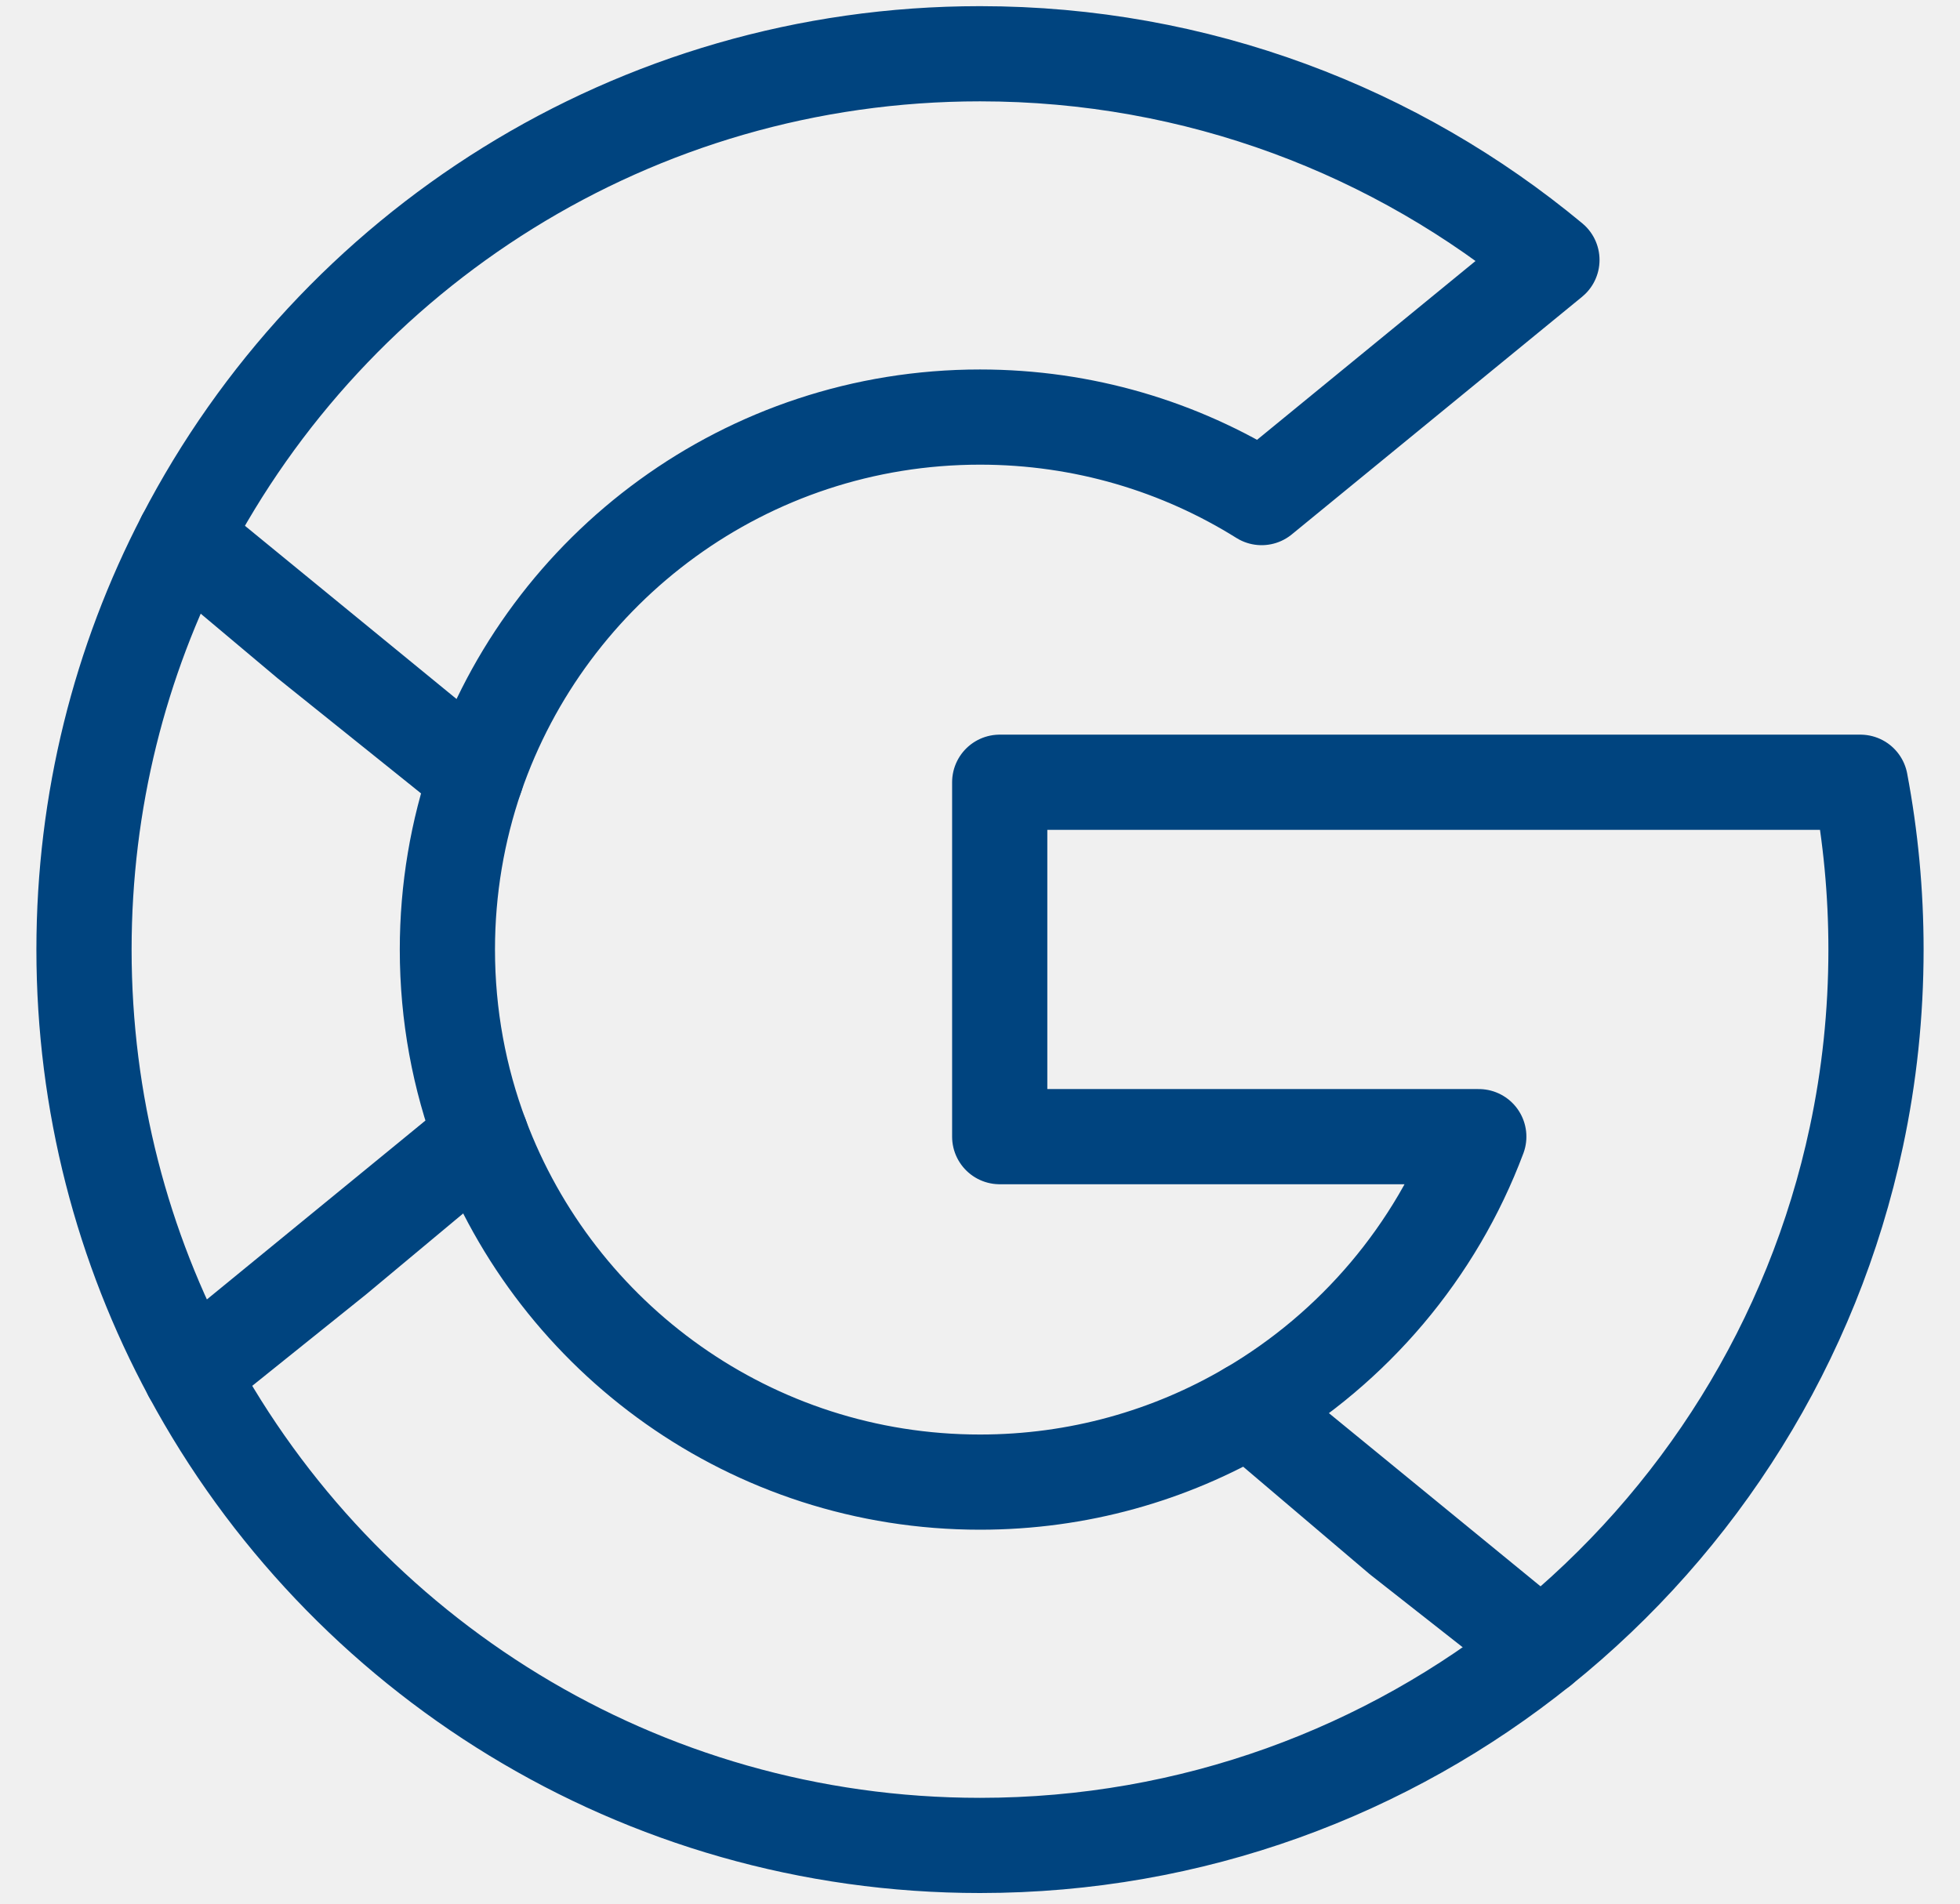
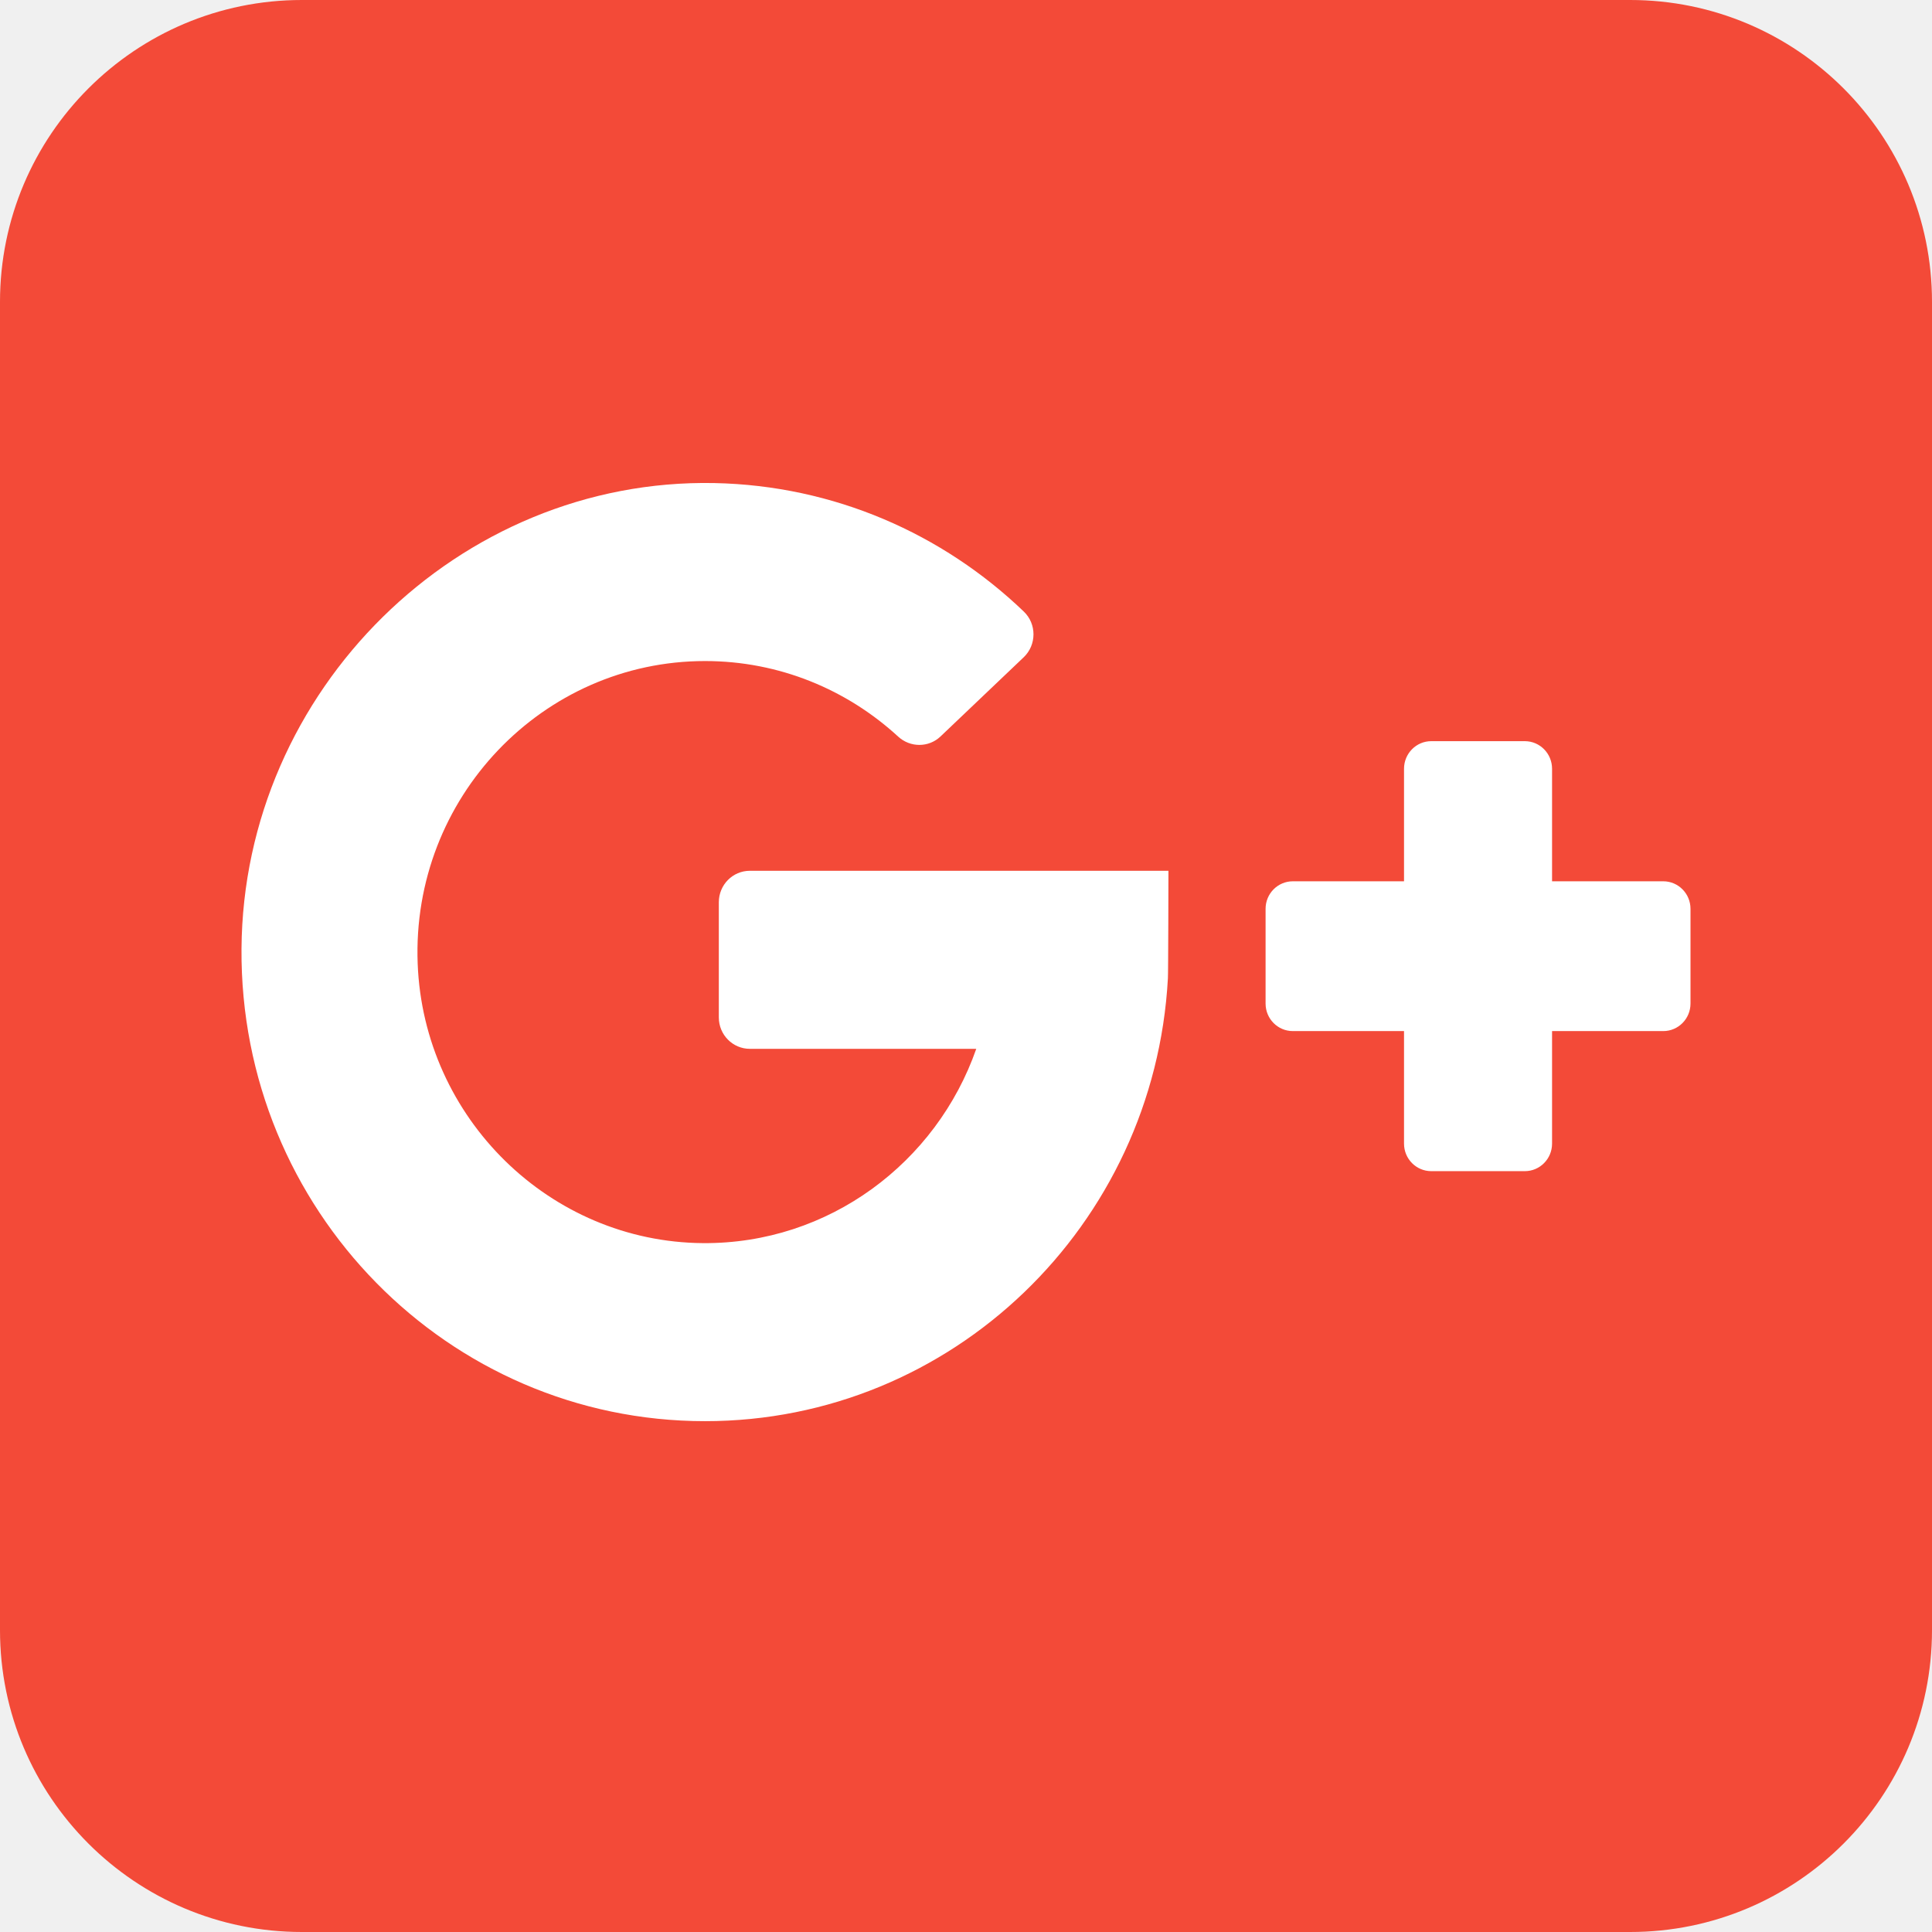
- <svg xmlns="http://www.w3.org/2000/svg" width="35" height="34" viewBox="0 0 35 34" fill="none">
-   <path d="M8.592 20.298L6 22.46L3.407 24.542C2.19 22.285 1.5 19.704 1.5 16.96C1.5 14.307 2.145 11.805 3.289 9.602L5.5 11.46L8.502 13.869C8.17 14.838 7.989 15.878 7.989 16.96C7.989 18.134 8.202 19.26 8.592 20.298Z" stroke="#00447F" stroke-width="1.7" stroke-linejoin="round" />
-   <path d="M33.221 13.971C33.404 14.939 33.5 15.939 33.5 16.96C33.5 18.106 33.38 19.223 33.15 20.301C32.371 23.969 30.336 27.171 27.517 29.438L27.516 29.437L25 27.46L22.305 25.17C24.175 24.073 25.637 22.356 26.407 20.301H17.852V13.971H26.532H33.221Z" stroke="#00447F" stroke-width="1.7" stroke-linejoin="round" />
-   <path d="M27.516 29.436L27.517 29.437C24.775 31.641 21.292 32.96 17.5 32.96C11.407 32.96 6.109 29.554 3.407 24.542L8.592 20.298C9.943 23.904 13.422 26.471 17.5 26.471C19.253 26.471 20.895 25.997 22.304 25.17L27.516 29.436Z" stroke="#00447F" stroke-width="1.7" stroke-linejoin="round" />
-   <path d="M27.713 4.643L22.529 8.887C21.071 7.975 19.347 7.449 17.5 7.449C13.329 7.449 9.786 10.133 8.502 13.869L3.29 9.602H3.289C5.952 4.468 11.316 0.96 17.5 0.96C21.382 0.96 24.942 2.343 27.713 4.643Z" stroke="#00447F" stroke-width="1.7" stroke-linejoin="round" />
+ <svg xmlns="http://www.w3.org/2000/svg" width="32px" height="32px" viewBox="0 0 32 32" version="1.1">
+   <defs />
+   <g id="Page-1" stroke="none" stroke-width="1" fill="none" fill-rule="evenodd">
+     <g id="Google-Plus">
+       <rect id="Rectangle" fill="#F34A38" x="0" y="0" width="32" height="32" rx="5" />
+       <path d="M12.42,17.372 C12.136,17.372 11.906,17.139 11.906,16.852 L11.906,14.944 C11.906,14.656 12.136,14.423 12.42,14.423 L19.353,14.423 C19.353,14.423 19.35,16.155 19.344,16.207 C19.119,20.294 15.774,23.539 11.678,23.539 C7.419,23.539 3.97,20.031 4,15.714 C4.03,11.43 7.598,7.918 11.831,8.001 C13.816,8.041 15.615,8.842 16.957,10.129 C17.172,10.334 17.171,10.681 16.956,10.886 L15.578,12.198 C15.381,12.385 15.076,12.384 14.876,12.2 C14.03,11.423 12.908,10.949 11.678,10.949 C8.989,10.949 6.813,13.216 6.918,15.961 C7.016,18.521 9.11,20.571 11.642,20.59 C13.729,20.606 15.512,19.255 16.17,17.372 L12.42,17.372 Z M25.707,14.597 L27.549,14.597 C27.798,14.597 28,14.801 28,15.053 L28,16.622 C28,16.874 27.798,17.078 27.549,17.078 L25.707,17.078 L25.707,18.942 C25.707,19.194 25.505,19.398 25.256,19.398 L23.706,19.398 C23.457,19.398 23.255,19.194 23.255,18.942 L23.255,17.078 L21.413,17.078 C21.164,17.078 20.962,16.874 20.962,16.622 L20.962,15.053 C20.962,14.801 21.164,14.597 21.413,14.597 L23.255,14.597 L23.255,12.733 C23.255,12.481 23.457,12.276 23.706,12.276 L25.256,12.276 C25.505,12.276 25.707,12.481 25.707,12.733 L25.707,14.597 Z" id="Combined-Shape" fill="#FFFFFF" fill-rule="nonzero" />
+     </g>
+   </g>
</svg>
